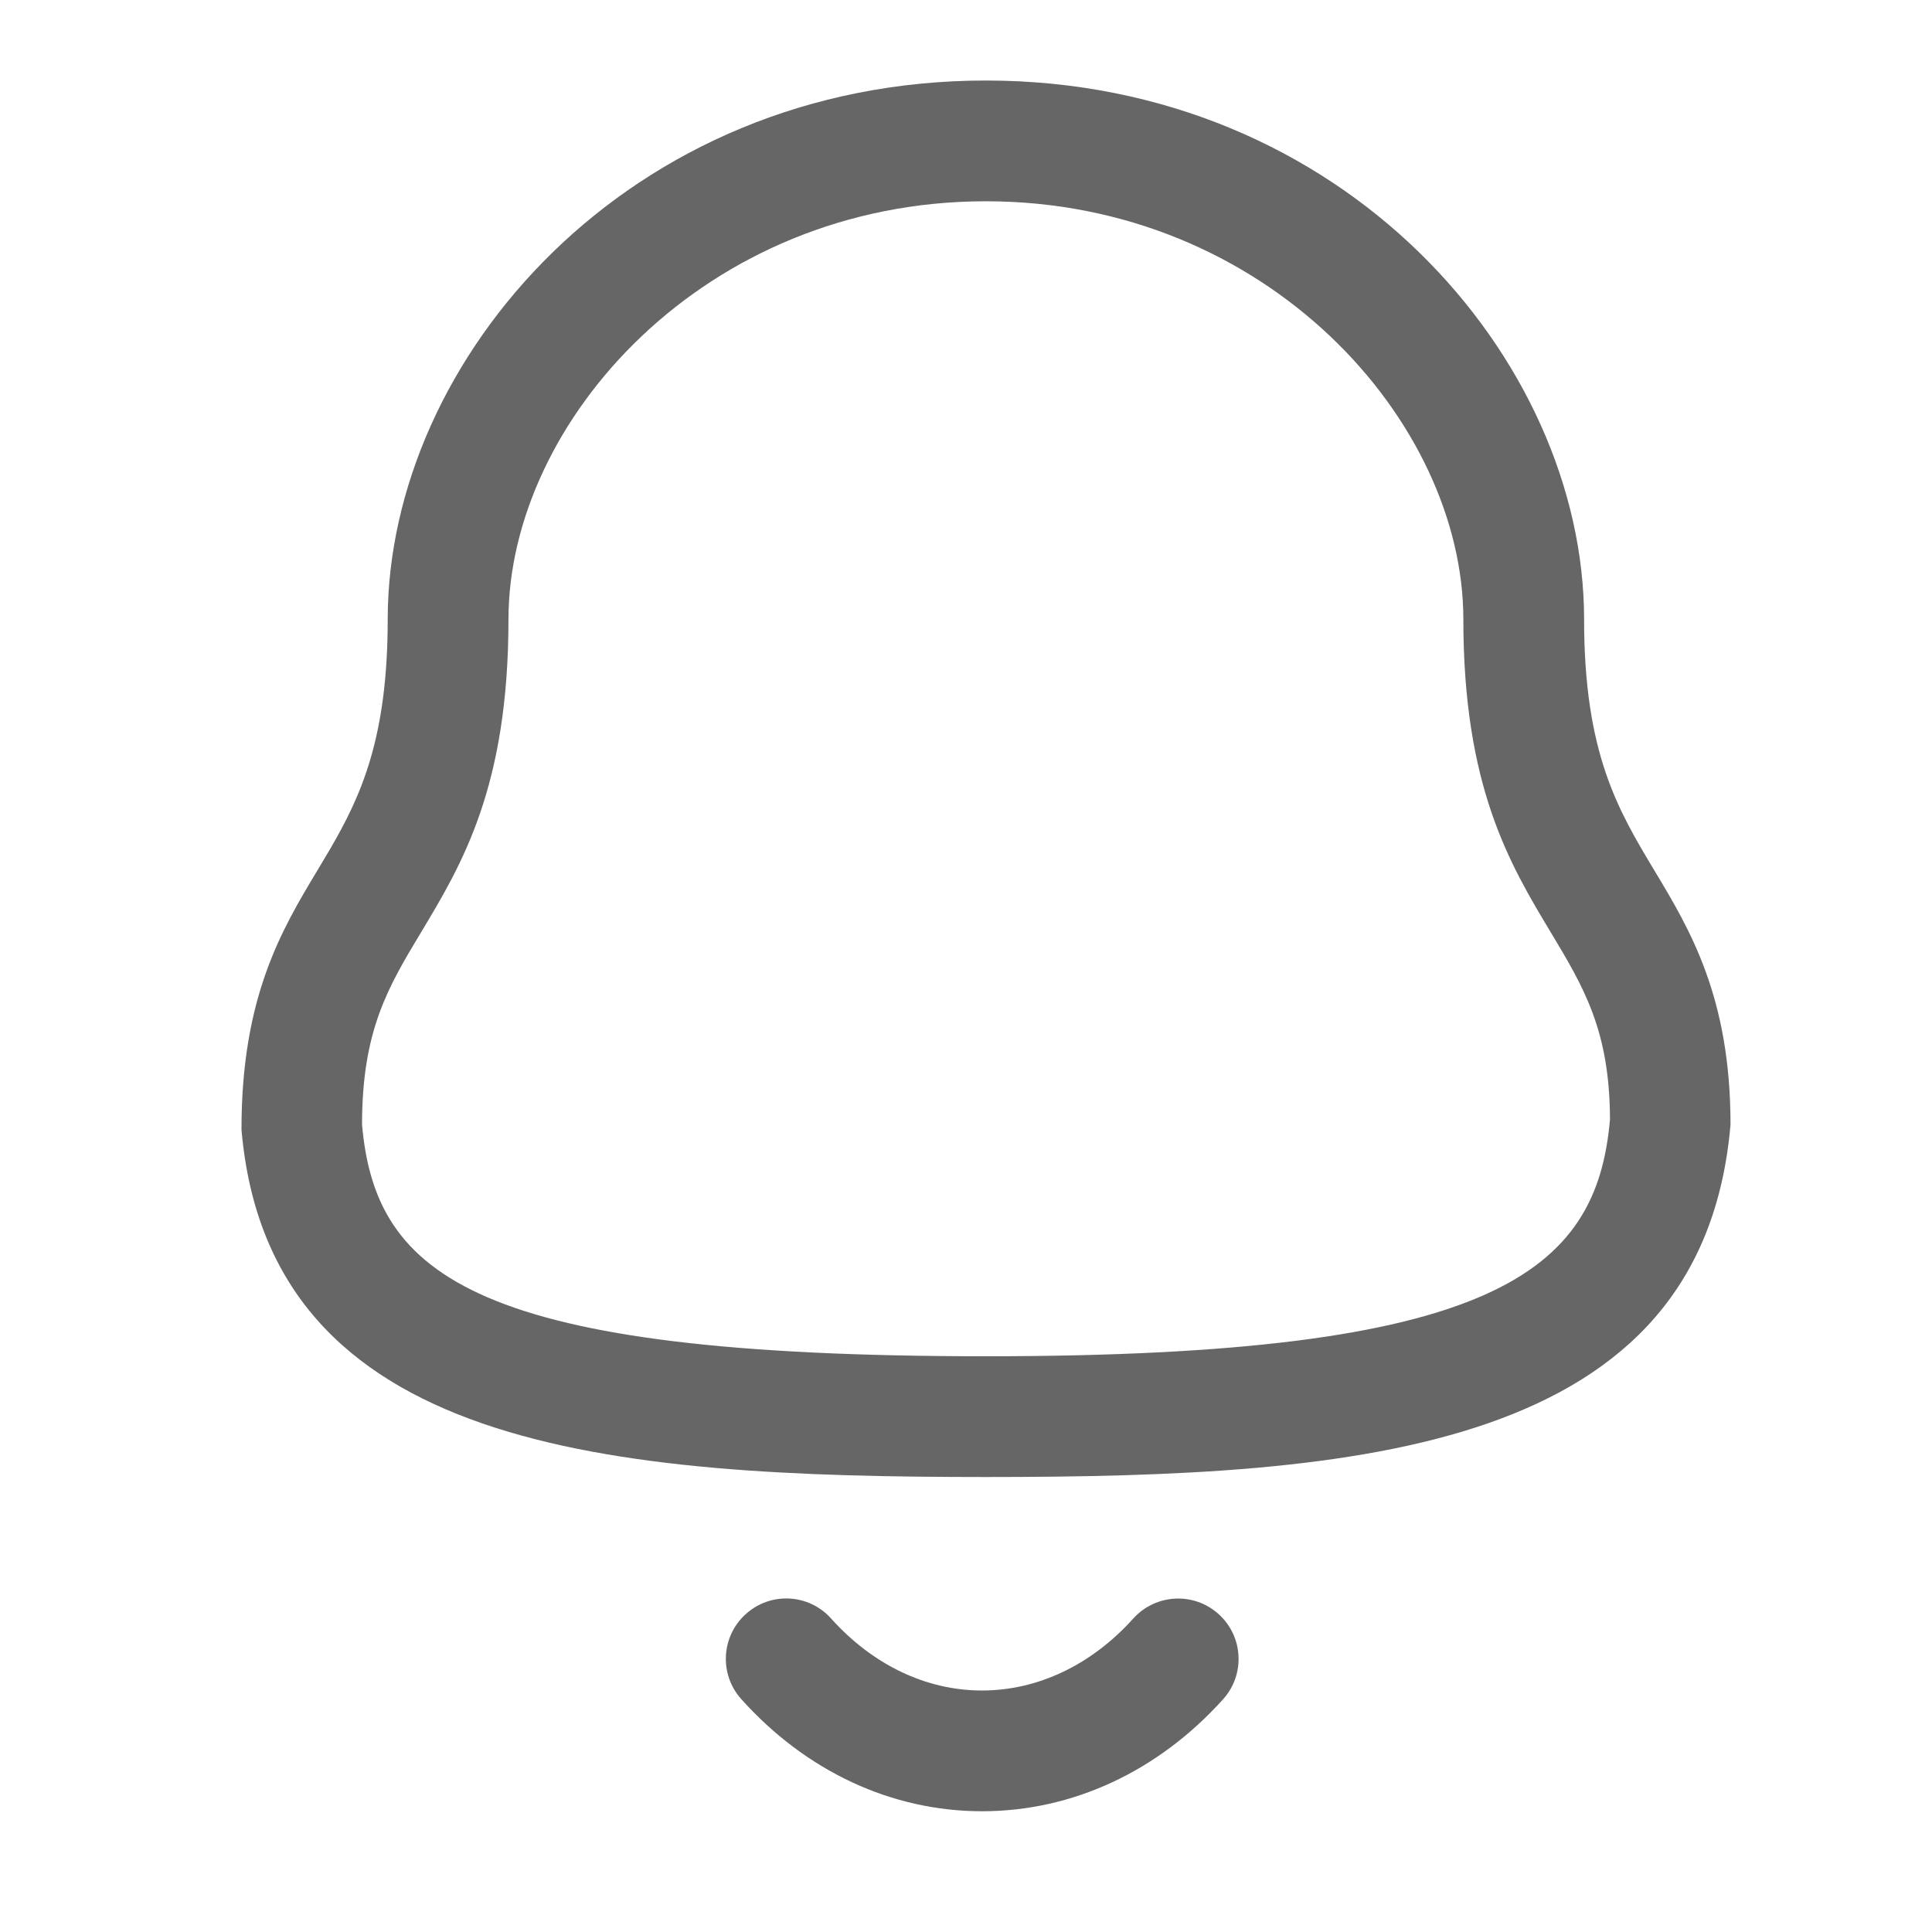
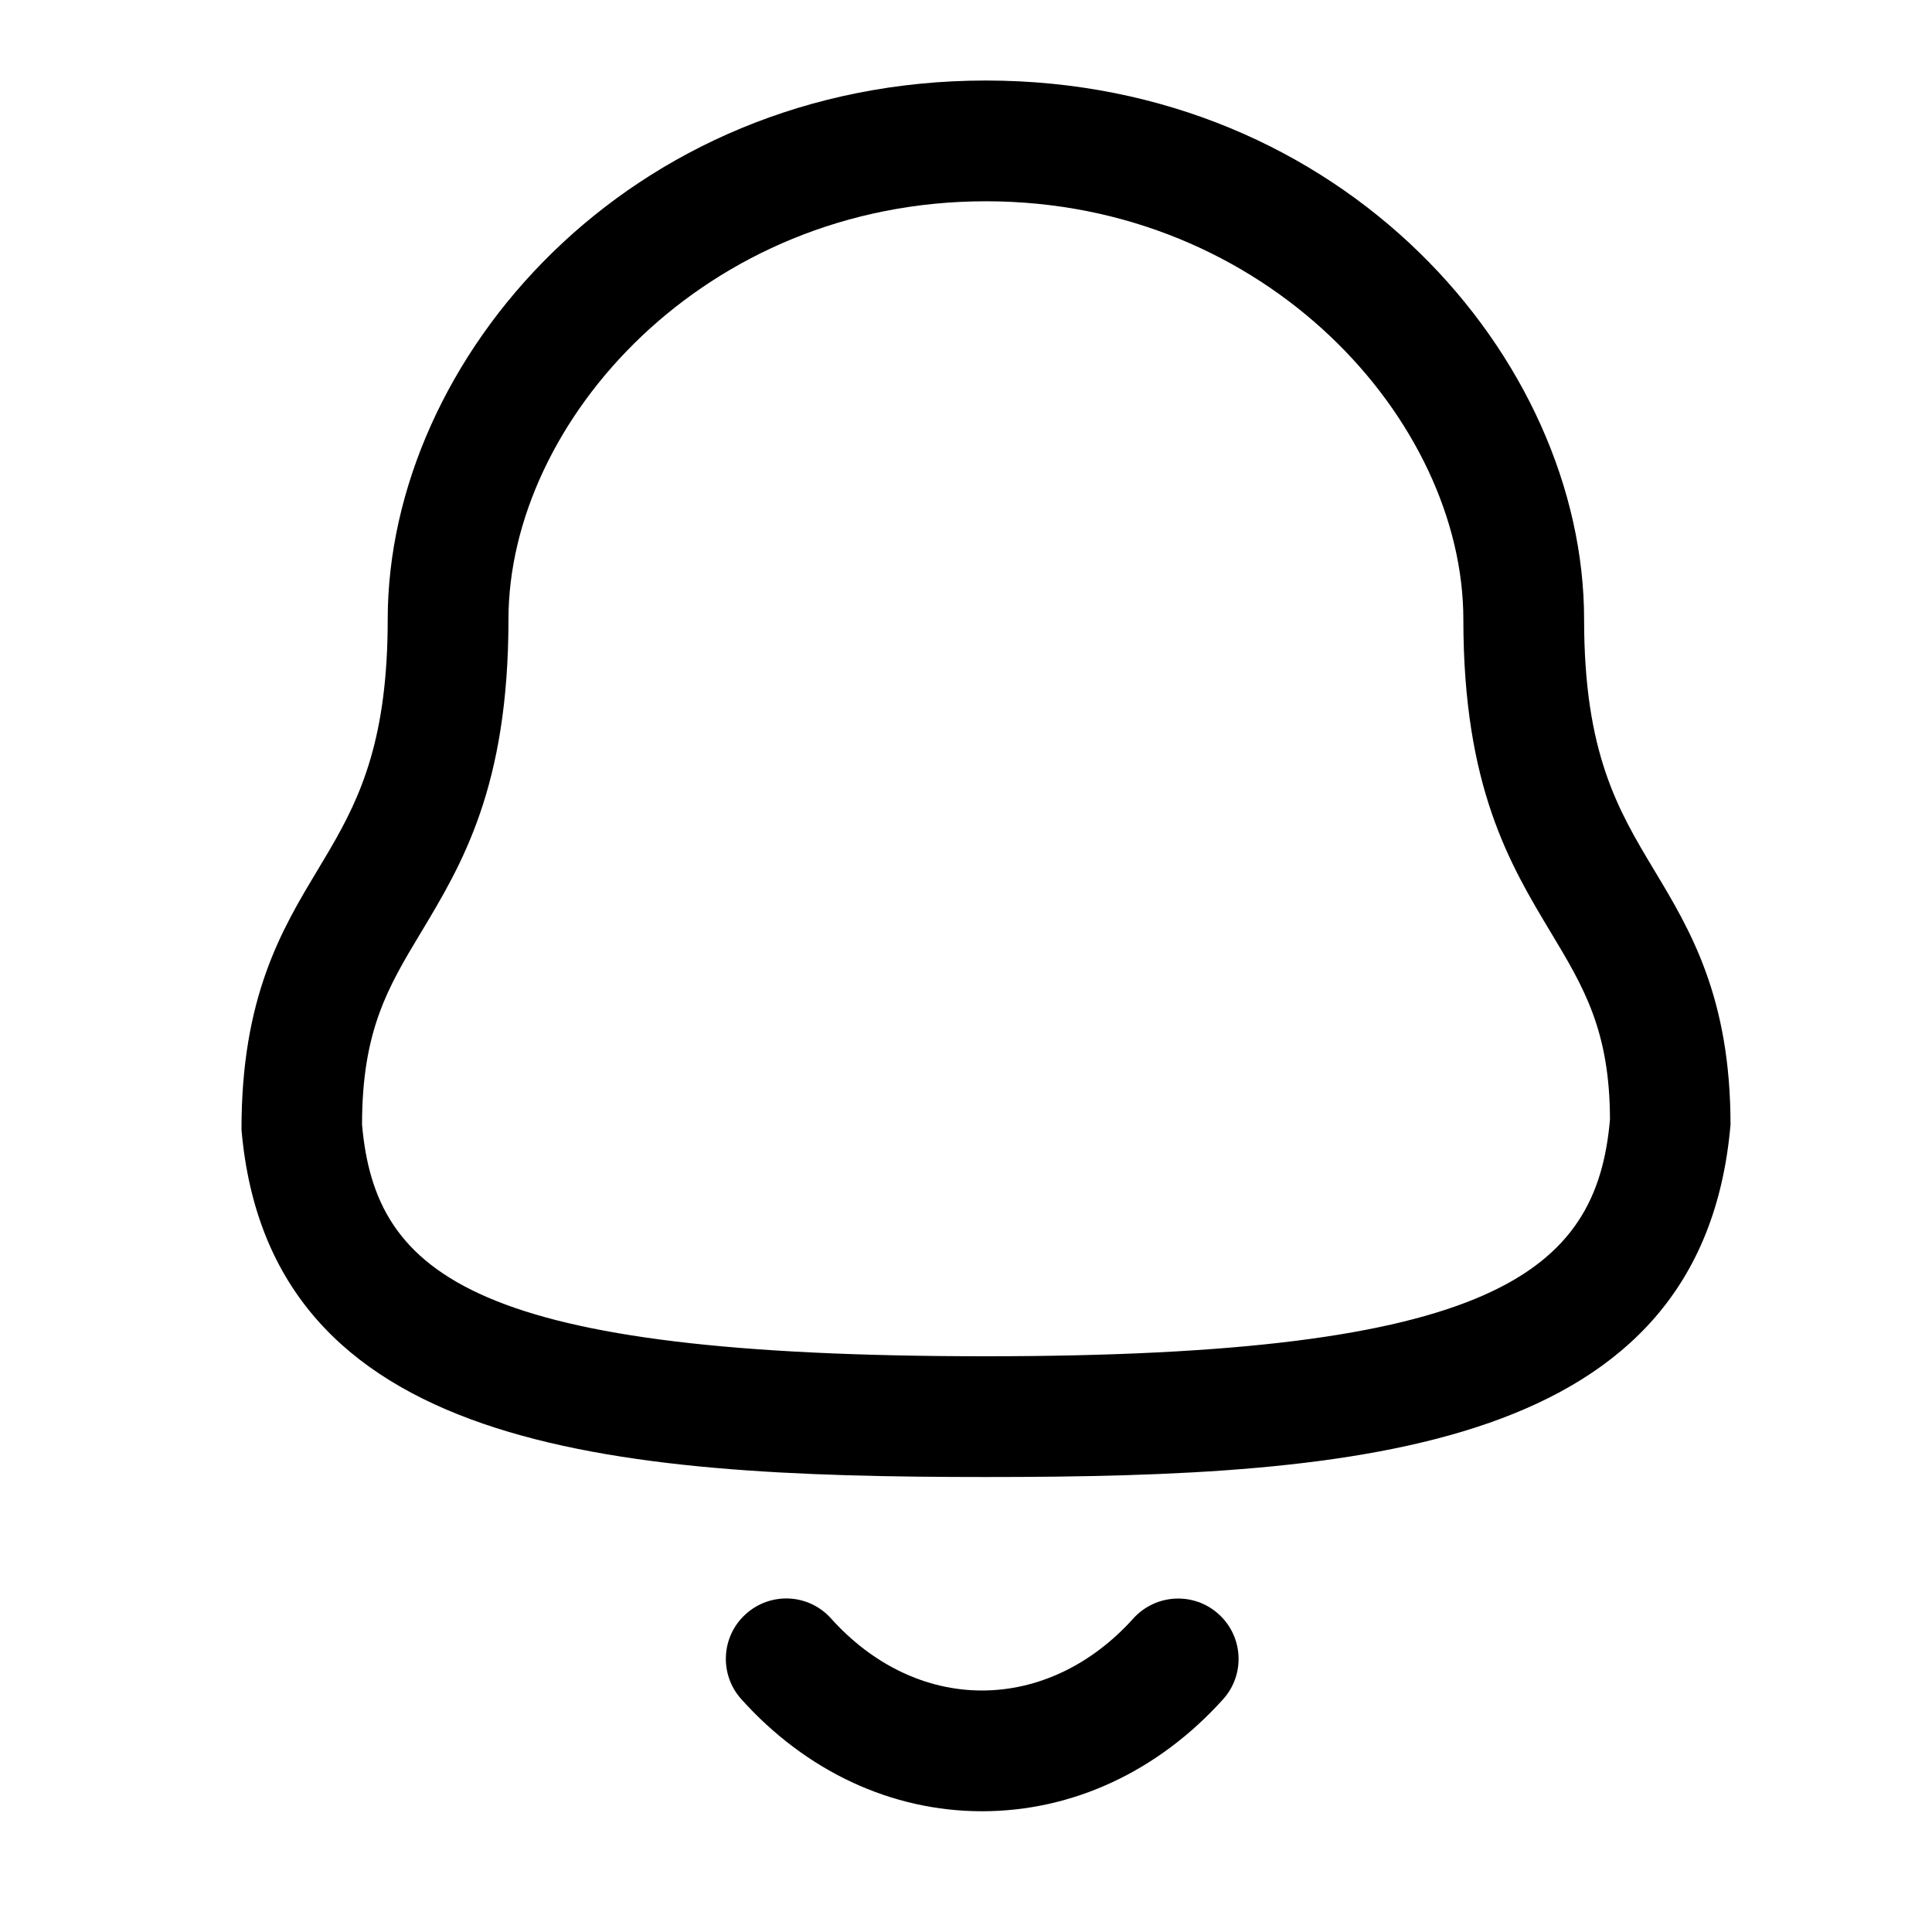
<svg xmlns="http://www.w3.org/2000/svg" width="28" height="28" viewBox="0 0 28 28" fill="none">
-   <path fill-rule="evenodd" clip-rule="evenodd" d="M12.045 23.457C12.649 24.13 13.425 24.5 14.23 24.5H14.231C15.04 24.5 15.819 24.13 16.425 23.456C16.749 23.098 17.302 23.069 17.66 23.392C18.02 23.715 18.049 24.269 17.726 24.627C16.783 25.674 15.543 26.25 14.231 26.25H14.229C12.921 26.249 11.683 25.672 10.744 24.626C10.421 24.268 10.45 23.714 10.809 23.392C11.169 23.067 11.722 23.096 12.045 23.457ZM14.288 1.167C19.474 1.167 22.958 5.206 22.958 8.977C22.958 10.918 23.451 11.74 23.975 12.613C24.493 13.474 25.08 14.451 25.08 16.299C24.673 21.021 19.744 21.406 14.288 21.406C8.833 21.406 3.903 21.021 3.5 16.374C3.497 14.451 4.083 13.474 4.601 12.613L4.784 12.305C5.235 11.531 5.619 10.689 5.619 8.977C5.619 5.206 9.102 1.167 14.288 1.167ZM14.288 2.917C10.211 2.917 7.369 6.111 7.369 8.977C7.369 11.403 6.696 12.524 6.101 13.514C5.623 14.308 5.247 14.936 5.247 16.299C5.441 18.5 6.894 19.656 14.288 19.656C21.642 19.656 23.14 18.448 23.333 16.224C23.33 14.936 22.953 14.308 22.476 13.514C21.881 12.524 21.208 11.403 21.208 8.977C21.208 6.111 18.366 2.917 14.288 2.917Z" fill="black" fill-opacity="0.6" />
+   <path fill-rule="evenodd" clip-rule="evenodd" d="M12.045 23.457C12.649 24.13 13.425 24.5 14.23 24.5H14.231C15.04 24.5 15.819 24.13 16.425 23.456C16.749 23.098 17.302 23.069 17.66 23.392C18.02 23.715 18.049 24.269 17.726 24.627C16.783 25.674 15.543 26.25 14.231 26.25H14.229C12.921 26.249 11.683 25.672 10.744 24.626C10.421 24.268 10.45 23.714 10.809 23.392C11.169 23.067 11.722 23.096 12.045 23.457ZM14.288 1.167C19.474 1.167 22.958 5.206 22.958 8.977C22.958 10.918 23.451 11.74 23.975 12.613C24.493 13.474 25.08 14.451 25.08 16.299C24.673 21.021 19.744 21.406 14.288 21.406C8.833 21.406 3.903 21.021 3.5 16.374C3.497 14.451 4.083 13.474 4.601 12.613L4.784 12.305C5.235 11.531 5.619 10.689 5.619 8.977C5.619 5.206 9.102 1.167 14.288 1.167ZM14.288 2.917C10.211 2.917 7.369 6.111 7.369 8.977C7.369 11.403 6.696 12.524 6.101 13.514C5.623 14.308 5.247 14.936 5.247 16.299C5.441 18.5 6.894 19.656 14.288 19.656C21.642 19.656 23.14 18.448 23.333 16.224C23.33 14.936 22.953 14.308 22.476 13.514C21.881 12.524 21.208 11.403 21.208 8.977C21.208 6.111 18.366 2.917 14.288 2.917Z" fill="black" />
</svg>
